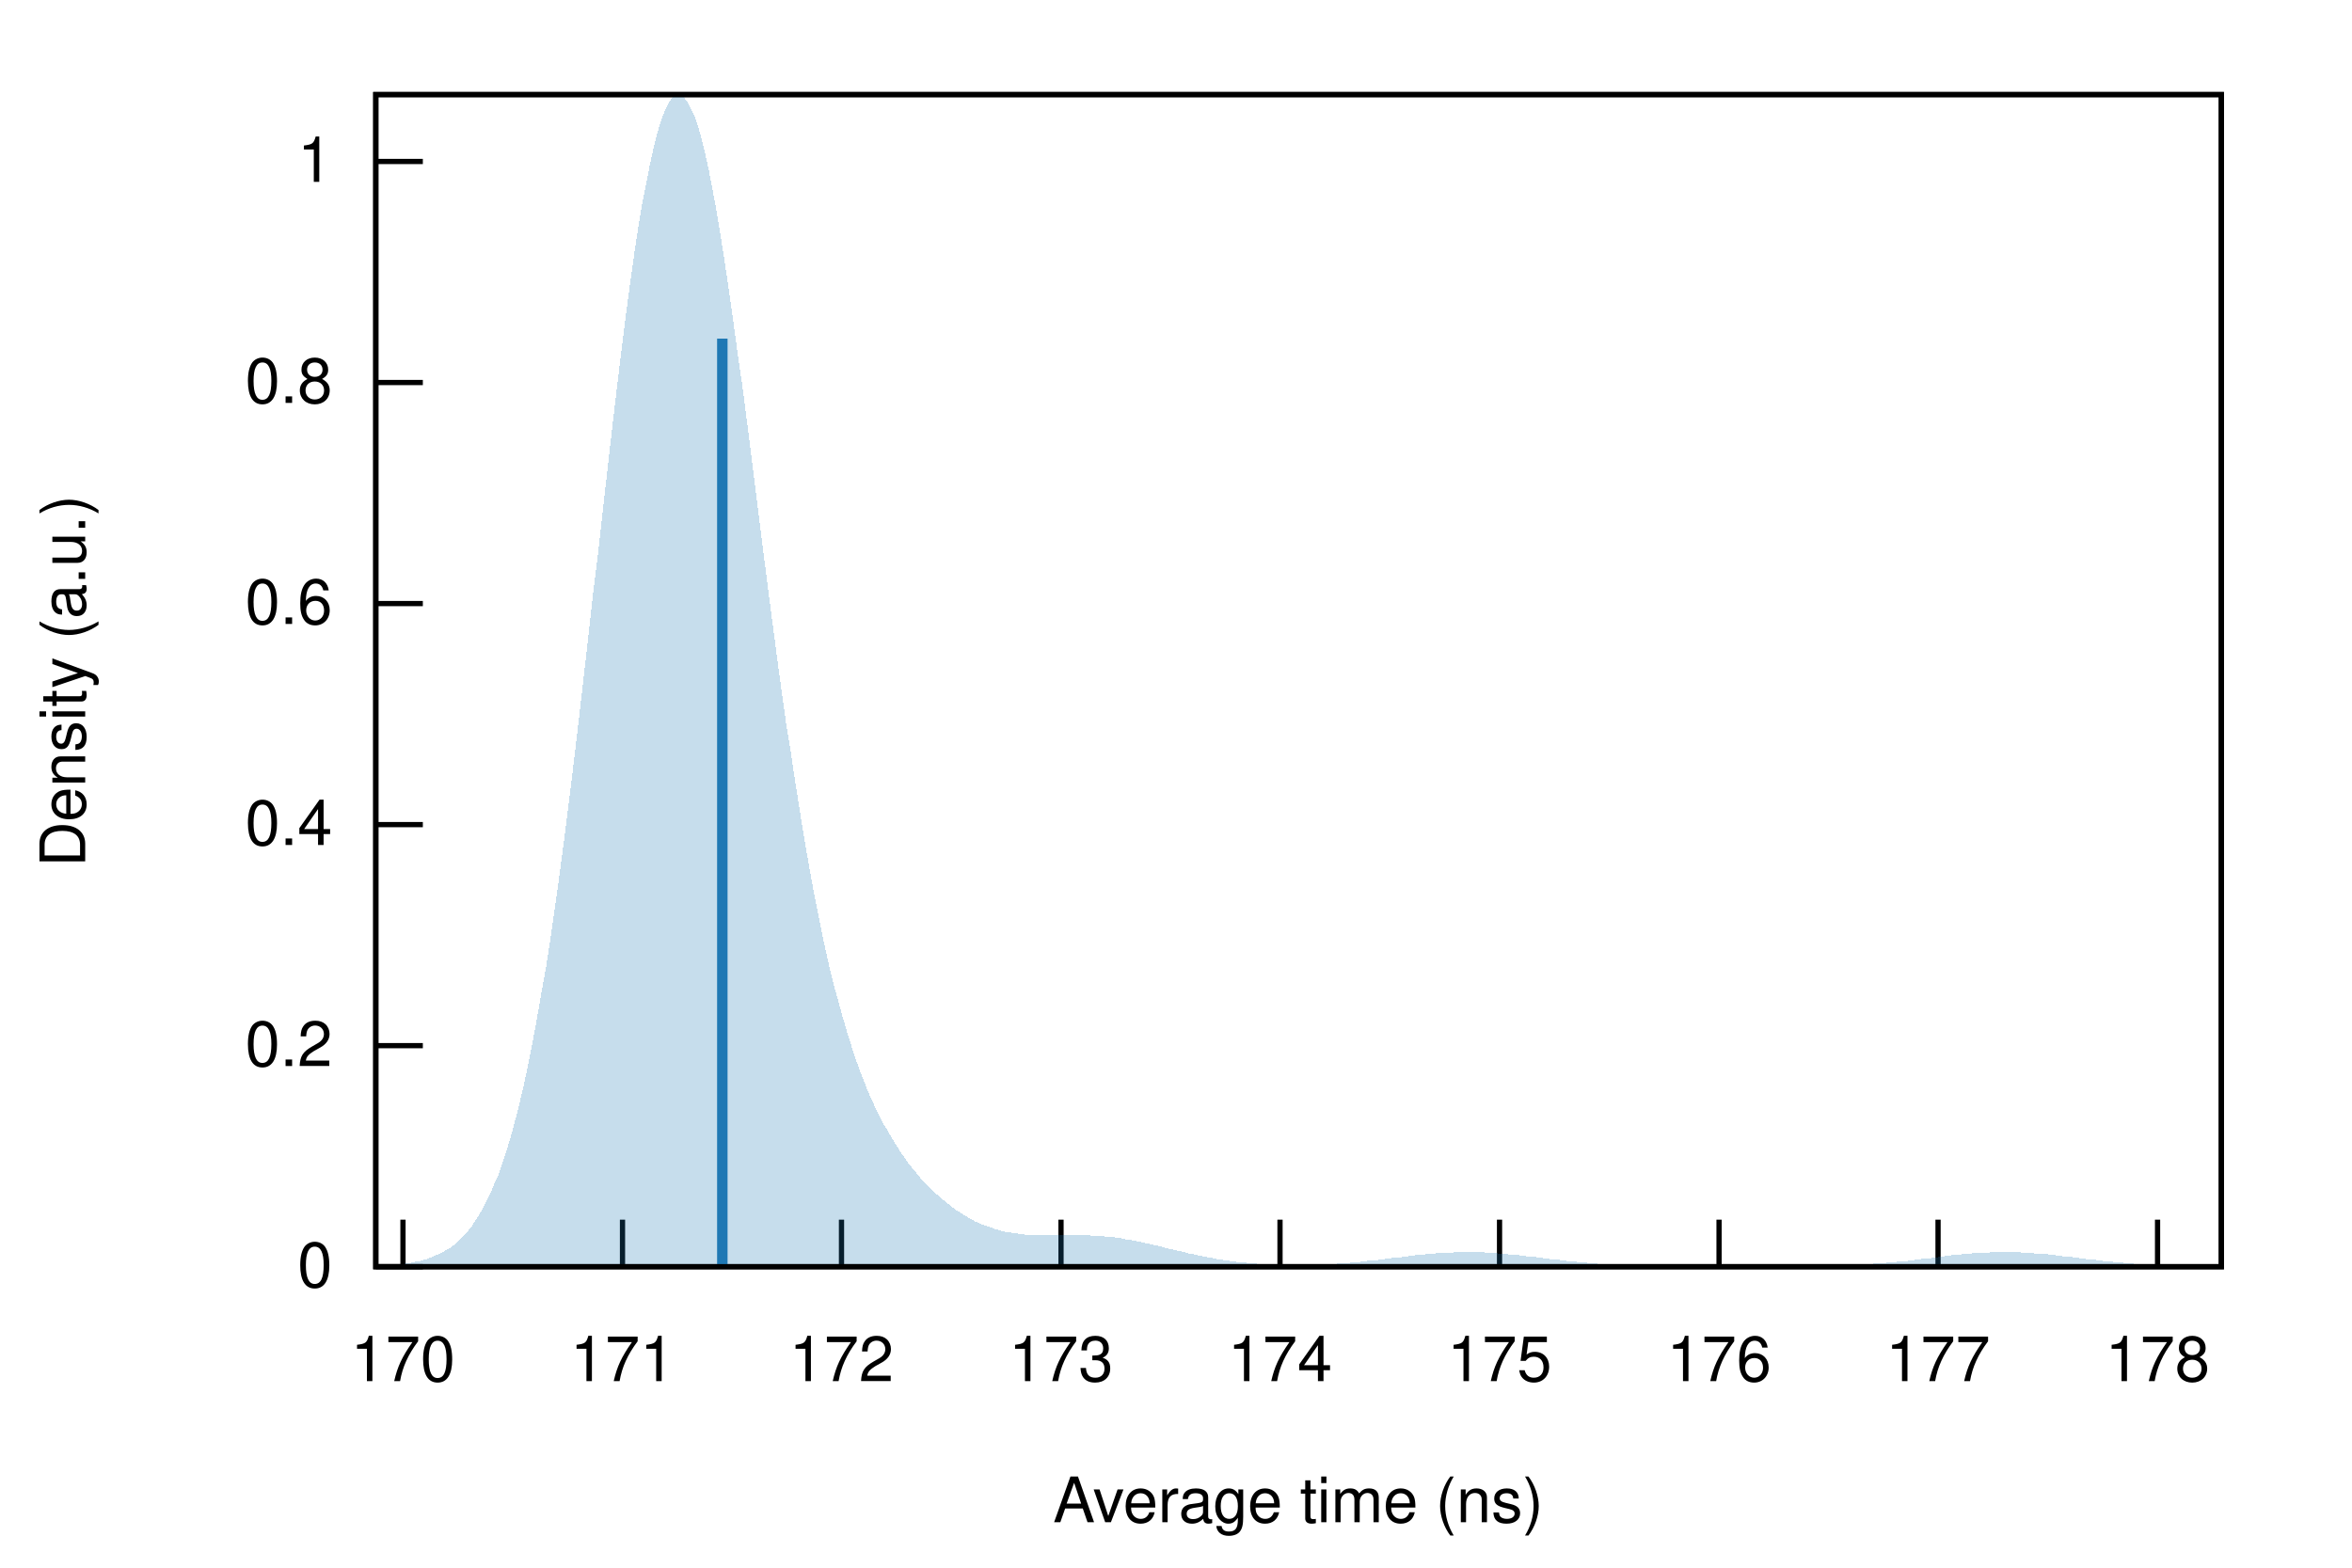
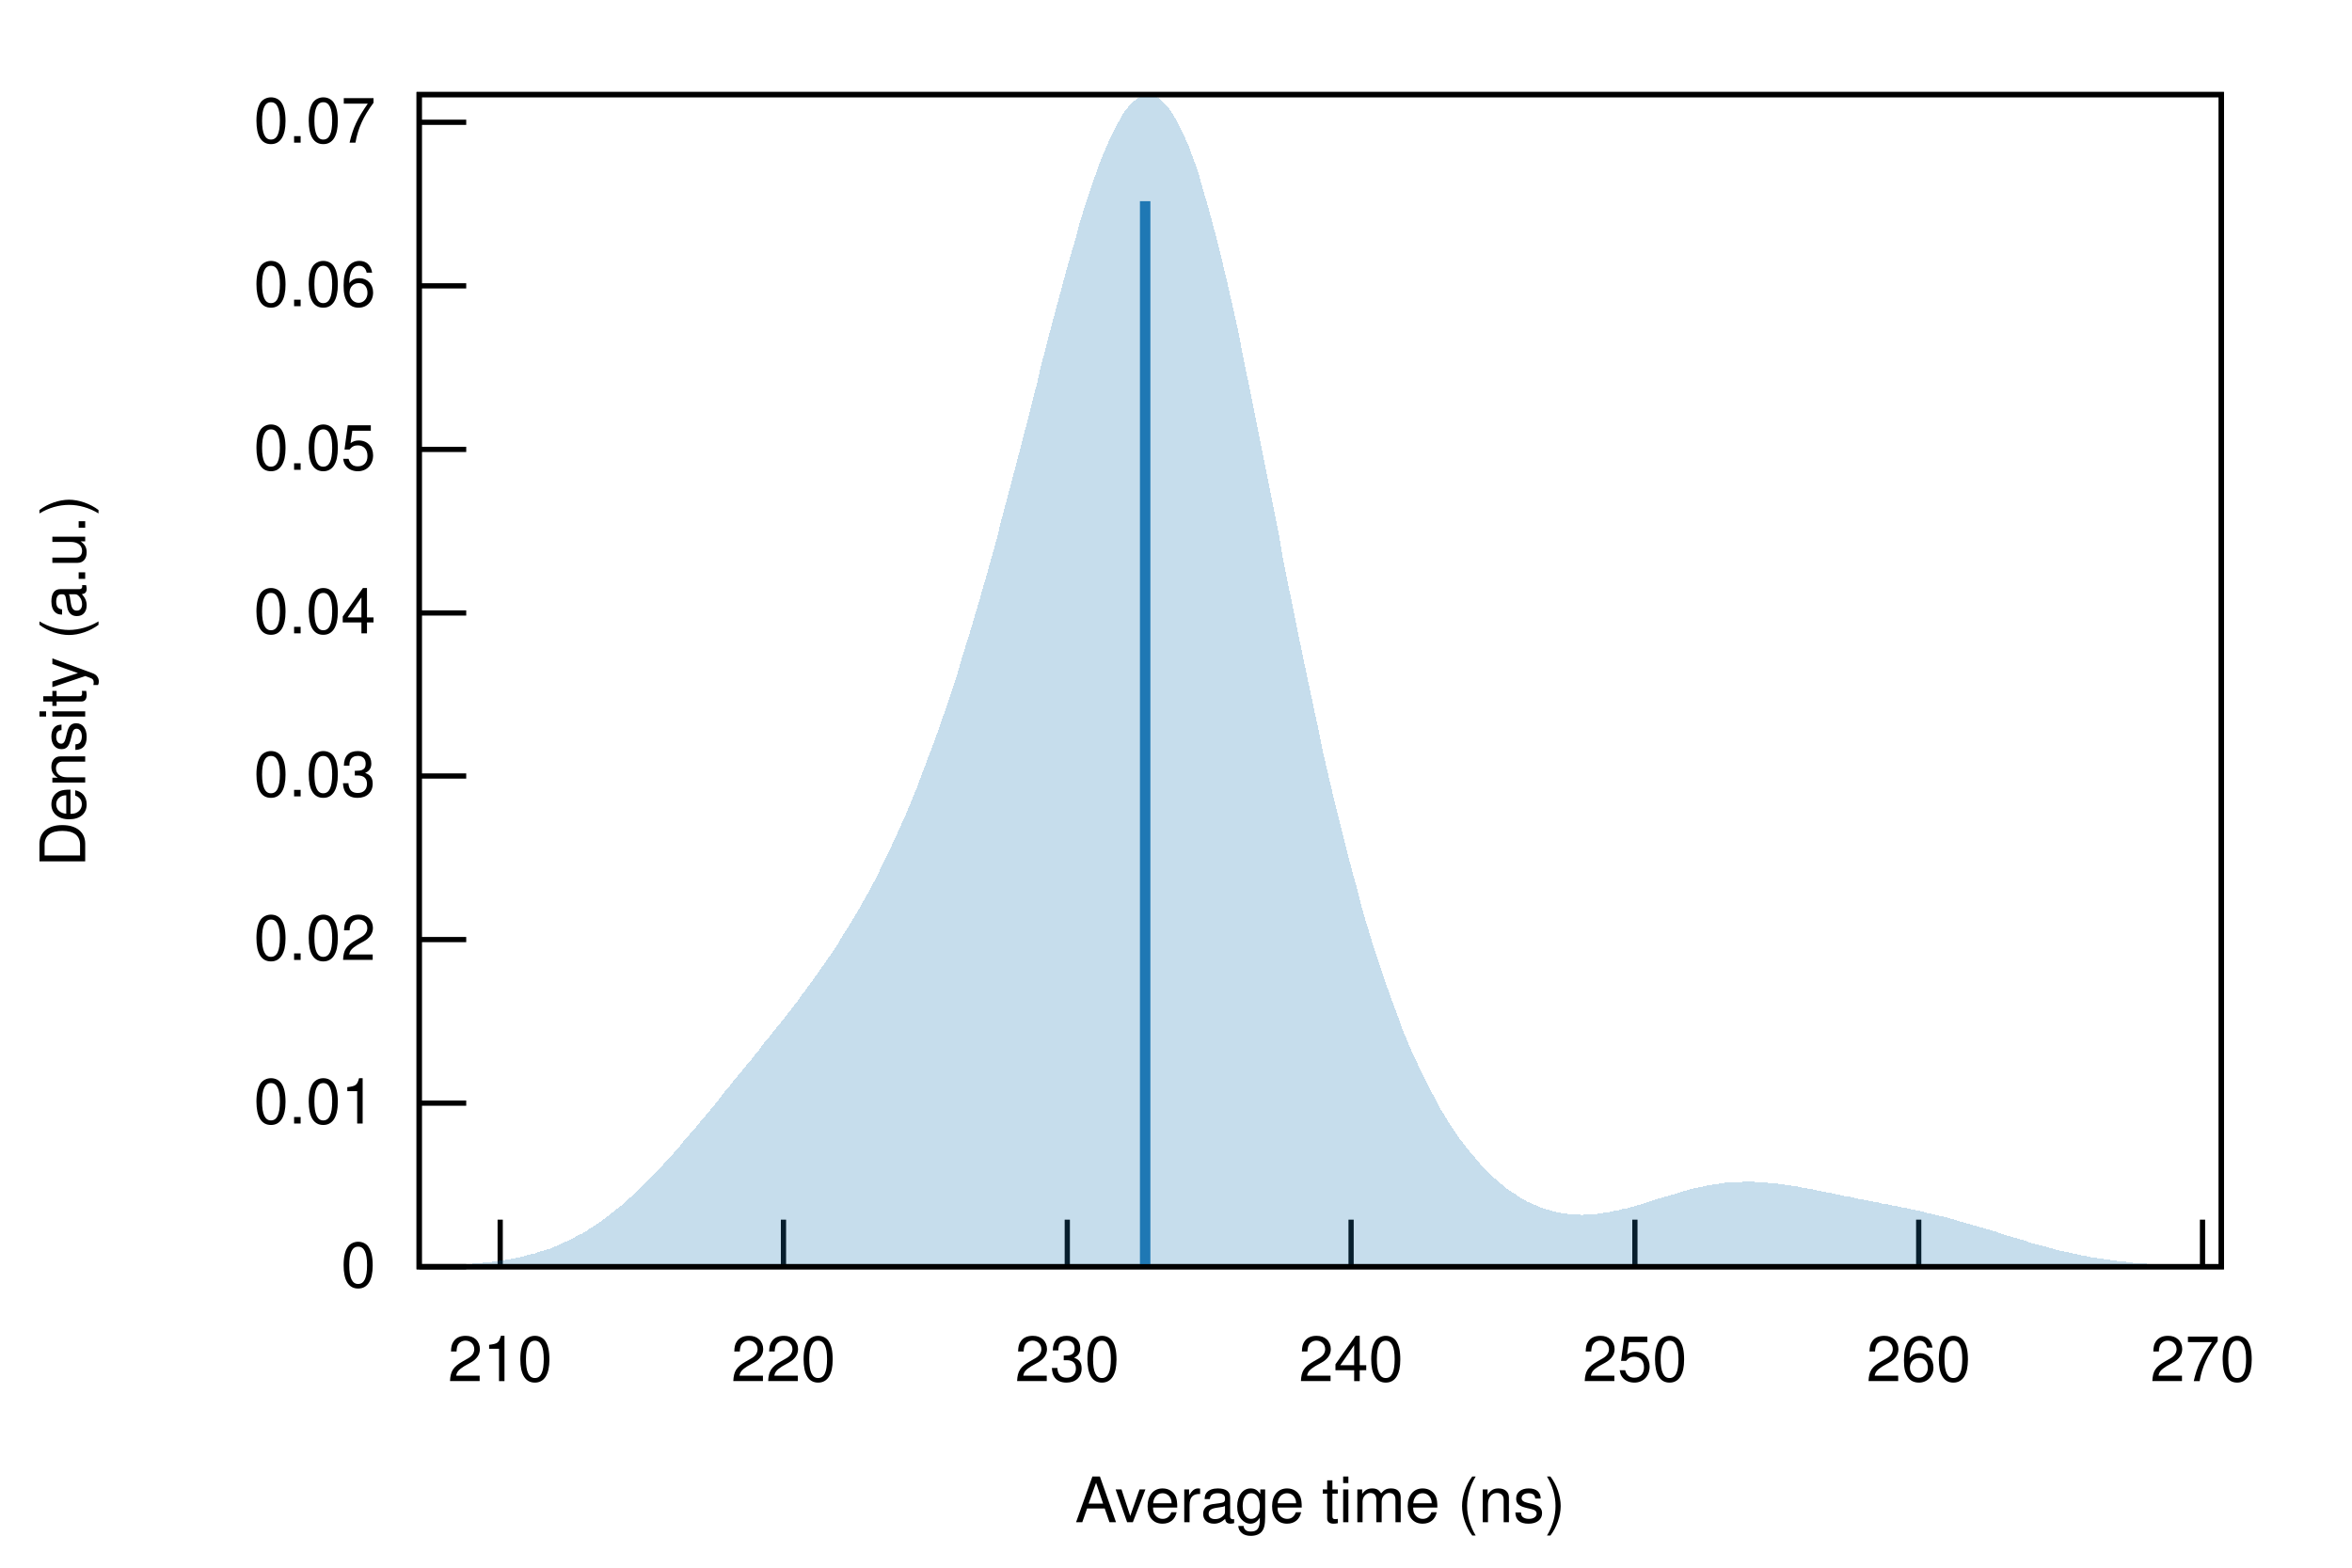
<svg xmlns="http://www.w3.org/2000/svg" xmlns:xlink="http://www.w3.org/1999/xlink" viewBox="0 0 450 300">
  <g id="gnuplot_canvas">
    <rect x="0" y="0" width="450" height="300" fill="none" />
    <defs>
      <circle id="gpDot" r="0.5" stroke-width="0.5" />
      <path id="gpPt0" stroke-width="0.222" stroke="currentColor" d="M-1,0 h2 M0,-1 v2" />
      <path id="gpPt1" stroke-width="0.222" stroke="currentColor" d="M-1,-1 L1,1 M1,-1 L-1,1" />
      <path id="gpPt2" stroke-width="0.222" stroke="currentColor" d="M-1,0 L1,0 M0,-1 L0,1 M-1,-1 L1,1 M-1,1 L1,-1" />
      <rect id="gpPt3" stroke-width="0.222" stroke="currentColor" x="-1" y="-1" width="2" height="2" />
      <rect id="gpPt4" stroke-width="0.222" stroke="currentColor" fill="currentColor" x="-1" y="-1" width="2" height="2" />
      <circle id="gpPt5" stroke-width="0.222" stroke="currentColor" cx="0" cy="0" r="1" />
      <use xlink:href="#gpPt5" id="gpPt6" fill="currentColor" stroke="none" />
      <path id="gpPt7" stroke-width="0.222" stroke="currentColor" d="M0,-1.33 L-1.33,0.67 L1.33,0.67 z" />
      <use xlink:href="#gpPt7" id="gpPt8" fill="currentColor" stroke="none" />
      <use xlink:href="#gpPt7" id="gpPt9" stroke="currentColor" transform="rotate(180)" />
      <use xlink:href="#gpPt9" id="gpPt10" fill="currentColor" stroke="none" />
      <use xlink:href="#gpPt3" id="gpPt11" stroke="currentColor" transform="rotate(45)" />
      <use xlink:href="#gpPt11" id="gpPt12" fill="currentColor" stroke="none" />
      <path id="gpPt13" stroke-width="0.222" stroke="currentColor" d="M0,1.330 L1.265,0.411 L0.782,-1.067 L-0.782,-1.076 L-1.265,0.411 z" />
      <use xlink:href="#gpPt13" id="gpPt14" fill="currentColor" stroke="none" />
      <filter id="textbox" filterUnits="objectBoundingBox" x="0" y="0" height="1" width="1">
        <feFlood flood-color="white" flood-opacity="1" result="bgnd" />
        <feComposite in="SourceGraphic" in2="bgnd" operator="atop" />
      </filter>
      <filter id="greybox" filterUnits="objectBoundingBox" x="0" y="0" height="1" width="1">
        <feFlood flood-color="lightgrey" flood-opacity="1" result="grey" />
        <feComposite in="SourceGraphic" in2="grey" operator="atop" />
      </filter>
    </defs>
    <g fill="none" color="white" stroke="currentColor" stroke-width="1.00" stroke-linecap="butt" stroke-linejoin="miter">
</g>
    <g fill="none" color="black" stroke="currentColor" stroke-width="1.00" stroke-linecap="butt" stroke-linejoin="miter">
-       <path stroke="black" d="M71.9,242.4 L80.9,242.4  " />
-       <g transform="translate(63.6,246.3)" stroke="none" fill="black" font-family="Helvetica" font-size="12.00" text-anchor="end">
+       <path stroke="black" d="M80.2,242.4 L89.2,242.4  " />
+       <g transform="translate(71.9,246.3)" stroke="none" fill="black" font-family="Helvetica" font-size="12.00" text-anchor="end">
        <text>
          <tspan font-family="Helvetica"> 0</tspan>
        </text>
      </g>
    </g>
    <g fill="none" color="black" stroke="currentColor" stroke-width="1.00" stroke-linecap="butt" stroke-linejoin="miter">
-       <path stroke="black" d="M71.9,200.1 L80.9,200.1  " />
-       <g transform="translate(63.6,204.0)" stroke="none" fill="black" font-family="Helvetica" font-size="12.00" text-anchor="end">
+       <path stroke="black" d="M80.2,211.1 L89.2,211.1  " />
+       <g transform="translate(71.9,215.0)" stroke="none" fill="black" font-family="Helvetica" font-size="12.00" text-anchor="end">
        <text>
-           <tspan font-family="Helvetica"> 0.2</tspan>
+           <tspan font-family="Helvetica"> 0.01</tspan>
        </text>
      </g>
    </g>
    <g fill="none" color="black" stroke="currentColor" stroke-width="1.00" stroke-linecap="butt" stroke-linejoin="miter">
-       <path stroke="black" d="M71.9,157.8 L80.9,157.8  " />
-       <g transform="translate(63.6,161.7)" stroke="none" fill="black" font-family="Helvetica" font-size="12.00" text-anchor="end">
+       <path stroke="black" d="M80.2,179.8 L89.2,179.8  " />
+       <g transform="translate(71.9,183.7)" stroke="none" fill="black" font-family="Helvetica" font-size="12.00" text-anchor="end">
        <text>
-           <tspan font-family="Helvetica"> 0.4</tspan>
+           <tspan font-family="Helvetica"> 0.02</tspan>
        </text>
      </g>
    </g>
    <g fill="none" color="black" stroke="currentColor" stroke-width="1.00" stroke-linecap="butt" stroke-linejoin="miter">
-       <path stroke="black" d="M71.9,115.5 L80.9,115.5  " />
-       <g transform="translate(63.6,119.4)" stroke="none" fill="black" font-family="Helvetica" font-size="12.00" text-anchor="end">
+       <path stroke="black" d="M80.2,148.5 L89.2,148.5  " />
+       <g transform="translate(71.9,152.4)" stroke="none" fill="black" font-family="Helvetica" font-size="12.00" text-anchor="end">
        <text>
-           <tspan font-family="Helvetica"> 0.6</tspan>
+           <tspan font-family="Helvetica"> 0.03</tspan>
        </text>
      </g>
    </g>
    <g fill="none" color="black" stroke="currentColor" stroke-width="1.00" stroke-linecap="butt" stroke-linejoin="miter">
-       <path stroke="black" d="M71.9,73.2 L80.9,73.2  " />
-       <g transform="translate(63.6,77.1)" stroke="none" fill="black" font-family="Helvetica" font-size="12.00" text-anchor="end">
+       <path stroke="black" d="M80.2,117.3 L89.2,117.3  " />
+       <g transform="translate(71.9,121.2)" stroke="none" fill="black" font-family="Helvetica" font-size="12.00" text-anchor="end">
        <text>
-           <tspan font-family="Helvetica"> 0.8</tspan>
+           <tspan font-family="Helvetica"> 0.04</tspan>
        </text>
      </g>
    </g>
    <g fill="none" color="black" stroke="currentColor" stroke-width="1.00" stroke-linecap="butt" stroke-linejoin="miter">
-       <path stroke="black" d="M71.9,30.9 L80.9,30.9  " />
-       <g transform="translate(63.6,34.8)" stroke="none" fill="black" font-family="Helvetica" font-size="12.00" text-anchor="end">
+       <path stroke="black" d="M80.2,86.0 L89.2,86.0  " />
+       <g transform="translate(71.9,89.9)" stroke="none" fill="black" font-family="Helvetica" font-size="12.00" text-anchor="end">
        <text>
-           <tspan font-family="Helvetica"> 1</tspan>
+           <tspan font-family="Helvetica"> 0.05</tspan>
        </text>
      </g>
    </g>
    <g fill="none" color="black" stroke="currentColor" stroke-width="1.00" stroke-linecap="butt" stroke-linejoin="miter">
-       <path stroke="black" d="M77.1,242.4 L77.1,233.4  " />
-       <g transform="translate(77.1,264.3)" stroke="none" fill="black" font-family="Helvetica" font-size="12.00" text-anchor="middle">
+       <path stroke="black" d="M80.2,54.7 L89.2,54.7  " />
+       <g transform="translate(71.9,58.6)" stroke="none" fill="black" font-family="Helvetica" font-size="12.00" text-anchor="end">
        <text>
-           <tspan font-family="Helvetica"> 170</tspan>
+           <tspan font-family="Helvetica"> 0.06</tspan>
        </text>
      </g>
    </g>
    <g fill="none" color="black" stroke="currentColor" stroke-width="1.00" stroke-linecap="butt" stroke-linejoin="miter">
-       <path stroke="black" d="M119.1,242.4 L119.1,233.4  " />
-       <g transform="translate(119.1,264.3)" stroke="none" fill="black" font-family="Helvetica" font-size="12.00" text-anchor="middle">
+       <path stroke="black" d="M80.2,23.4 L89.2,23.4  " />
+       <g transform="translate(71.9,27.3)" stroke="none" fill="black" font-family="Helvetica" font-size="12.00" text-anchor="end">
        <text>
-           <tspan font-family="Helvetica"> 171</tspan>
+           <tspan font-family="Helvetica"> 0.07</tspan>
        </text>
      </g>
    </g>
    <g fill="none" color="black" stroke="currentColor" stroke-width="1.00" stroke-linecap="butt" stroke-linejoin="miter">
-       <path stroke="black" d="M161.0,242.4 L161.0,233.4  " />
-       <g transform="translate(161.0,264.3)" stroke="none" fill="black" font-family="Helvetica" font-size="12.00" text-anchor="middle">
+       <path stroke="black" d="M95.7,242.4 L95.7,233.4  " />
+       <g transform="translate(95.7,264.3)" stroke="none" fill="black" font-family="Helvetica" font-size="12.00" text-anchor="middle">
        <text>
-           <tspan font-family="Helvetica"> 172</tspan>
+           <tspan font-family="Helvetica"> 210</tspan>
        </text>
      </g>
    </g>
    <g fill="none" color="black" stroke="currentColor" stroke-width="1.00" stroke-linecap="butt" stroke-linejoin="miter">
-       <path stroke="black" d="M203.0,242.4 L203.0,233.4  " />
-       <g transform="translate(203.0,264.3)" stroke="none" fill="black" font-family="Helvetica" font-size="12.00" text-anchor="middle">
+       <path stroke="black" d="M149.9,242.4 L149.9,233.4  " />
+       <g transform="translate(149.9,264.3)" stroke="none" fill="black" font-family="Helvetica" font-size="12.00" text-anchor="middle">
        <text>
-           <tspan font-family="Helvetica"> 173</tspan>
+           <tspan font-family="Helvetica"> 220</tspan>
        </text>
      </g>
    </g>
    <g fill="none" color="black" stroke="currentColor" stroke-width="1.00" stroke-linecap="butt" stroke-linejoin="miter">
-       <path stroke="black" d="M244.9,242.4 L244.9,233.4  " />
-       <g transform="translate(244.9,264.3)" stroke="none" fill="black" font-family="Helvetica" font-size="12.00" text-anchor="middle">
+       <path stroke="black" d="M204.2,242.4 L204.2,233.4  " />
+       <g transform="translate(204.2,264.3)" stroke="none" fill="black" font-family="Helvetica" font-size="12.00" text-anchor="middle">
        <text>
-           <tspan font-family="Helvetica"> 174</tspan>
+           <tspan font-family="Helvetica"> 230</tspan>
        </text>
      </g>
    </g>
    <g fill="none" color="black" stroke="currentColor" stroke-width="1.00" stroke-linecap="butt" stroke-linejoin="miter">
-       <path stroke="black" d="M286.9,242.4 L286.9,233.4  " />
-       <g transform="translate(286.9,264.3)" stroke="none" fill="black" font-family="Helvetica" font-size="12.00" text-anchor="middle">
+       <path stroke="black" d="M258.5,242.4 L258.5,233.4  " />
+       <g transform="translate(258.5,264.3)" stroke="none" fill="black" font-family="Helvetica" font-size="12.00" text-anchor="middle">
        <text>
-           <tspan font-family="Helvetica"> 175</tspan>
+           <tspan font-family="Helvetica"> 240</tspan>
        </text>
      </g>
    </g>
    <g fill="none" color="black" stroke="currentColor" stroke-width="1.00" stroke-linecap="butt" stroke-linejoin="miter">
-       <path stroke="black" d="M328.9,242.4 L328.9,233.4  " />
-       <g transform="translate(328.9,264.3)" stroke="none" fill="black" font-family="Helvetica" font-size="12.00" text-anchor="middle">
+       <path stroke="black" d="M312.8,242.4 L312.8,233.4  " />
+       <g transform="translate(312.8,264.3)" stroke="none" fill="black" font-family="Helvetica" font-size="12.00" text-anchor="middle">
        <text>
-           <tspan font-family="Helvetica"> 176</tspan>
+           <tspan font-family="Helvetica"> 250</tspan>
        </text>
      </g>
    </g>
    <g fill="none" color="black" stroke="currentColor" stroke-width="1.00" stroke-linecap="butt" stroke-linejoin="miter">
-       <path stroke="black" d="M370.8,242.4 L370.8,233.4  " />
-       <g transform="translate(370.8,264.3)" stroke="none" fill="black" font-family="Helvetica" font-size="12.00" text-anchor="middle">
+       <path stroke="black" d="M367.1,242.4 L367.1,233.4  " />
+       <g transform="translate(367.1,264.3)" stroke="none" fill="black" font-family="Helvetica" font-size="12.00" text-anchor="middle">
        <text>
-           <tspan font-family="Helvetica"> 177</tspan>
+           <tspan font-family="Helvetica"> 260</tspan>
        </text>
      </g>
    </g>
    <g fill="none" color="black" stroke="currentColor" stroke-width="1.00" stroke-linecap="butt" stroke-linejoin="miter">
-       <path stroke="black" d="M412.8,242.4 L412.8,233.4  " />
-       <g transform="translate(412.8,264.3)" stroke="none" fill="black" font-family="Helvetica" font-size="12.00" text-anchor="middle">
+       <path stroke="black" d="M421.4,242.4 L421.4,233.4  " />
+       <g transform="translate(421.4,264.3)" stroke="none" fill="black" font-family="Helvetica" font-size="12.00" text-anchor="middle">
        <text>
-           <tspan font-family="Helvetica"> 178</tspan>
+           <tspan font-family="Helvetica"> 270</tspan>
        </text>
      </g>
    </g>
    <g fill="none" color="black" stroke="currentColor" stroke-width="1.00" stroke-linecap="butt" stroke-linejoin="miter">
</g>
    <g fill="none" color="black" stroke="currentColor" stroke-width="1.00" stroke-linecap="butt" stroke-linejoin="miter">
-       <path stroke="black" d="M71.9,18.1 L71.9,242.4 L425.0,242.4 L425.0,18.1 L71.9,18.1 Z  " />
+       <path stroke="black" d="M80.2,18.1 L80.2,242.4 L425.0,242.4 L425.0,18.1 L80.2,18.1 Z  " />
    </g>
    <g fill="none" color="black" stroke="currentColor" stroke-width="1.00" stroke-linecap="butt" stroke-linejoin="miter">
      <g transform="translate(16.3,130.3) rotate(270)" stroke="none" fill="black" font-family="Helvetica" font-size="12.00" text-anchor="middle">
        <text>
          <tspan font-family="Helvetica">Density (a.u.)</tspan>
        </text>
      </g>
    </g>
    <g fill="none" color="black" stroke="currentColor" stroke-width="1.00" stroke-linecap="butt" stroke-linejoin="miter">
-       <g transform="translate(248.4,291.3)" stroke="none" fill="black" font-family="Helvetica" font-size="12.00" text-anchor="middle">
+       <g transform="translate(252.6,291.3)" stroke="none" fill="black" font-family="Helvetica" font-size="12.00" text-anchor="middle">
        <text>
          <tspan font-family="Helvetica">Average time (ns)</tspan>
        </text>
      </g>
    </g>
    <g fill="none" color="black" stroke="currentColor" stroke-width="1.00" stroke-linecap="butt" stroke-linejoin="miter">
</g>
    <g id="gnuplot_plot_1">
      <g fill="none" color="black" stroke="currentColor" stroke-width="1.00" stroke-linecap="butt" stroke-linejoin="miter">
        <g stroke="none" shape-rendering="crispEdges">
-           <polygon fill="rgb( 31, 120, 180)" fill-opacity="0.25" points="71.9,242.2 72.6,242.2 73.3,242.2 74.0,242.1 74.7,242.1 75.4,242.0 76.1,242.0 76.9,241.9 77.6,241.8 78.3,241.7 79.0,241.6 79.7,241.4 80.4,241.3 81.1,241.1 81.8,240.9 82.5,240.6 83.2,240.3 83.9,240.0 84.6,239.7 85.3,239.2 86.1,238.8 86.8,238.3 87.5,237.7 88.2,237.0 88.9,236.3 89.6,235.5 90.3,234.6 91.0,233.5 91.7,232.4 92.4,231.2 93.1,229.8 93.8,228.4 94.5,226.7 95.3,225.0 96.0,223.0 96.7,220.9 97.4,218.6 98.1,216.2 98.8,213.5 99.5,210.7 100.2,207.7 100.9,204.4 101.6,200.9 102.3,197.3 103.0,193.4 103.7,189.3 104.5,184.9 105.2,180.4 105.9,175.6 106.6,170.7 107.3,165.5 108.0,160.2 108.7,154.7 109.4,149.0 110.1,143.2 110.8,137.2 111.5,131.1 112.2,125.0 112.9,118.7 113.6,112.5 114.4,106.1 115.1,99.9 115.8,93.6 116.5,87.4 117.2,81.3 117.9,75.3 118.6,69.5 119.3,63.8 120.0,58.4 120.7,53.2 121.4,48.2 122.1,43.6 122.8,39.3 123.6,35.3 124.3,31.7 125.0,28.5 125.7,25.7 126.4,23.3 127.1,21.4 127.8,19.9 128.5,18.8 129.2,18.2 129.9,18.1 130.6,18.4 131.3,19.2 132.0,20.4 132.8,22.0 133.5,24.0 134.2,26.5 134.9,29.3 135.6,32.5 136.3,36.1 137.0,39.9 137.7,44.1 138.4,48.5 139.1,53.1 139.8,58.0 140.5,63.0 141.2,68.2 142.0,73.6 142.7,79.0 143.4,84.5 144.1,90.1 144.8,95.6 145.5,101.2 146.2,106.8 146.9,112.3 147.6,117.7 148.3,123.0 149.0,128.3 149.7,133.4 150.4,138.4 151.2,143.3 151.9,148.0 152.6,152.5 153.3,156.9 154.0,161.2 154.7,165.2 155.4,169.1 156.1,172.8 156.8,176.3 157.5,179.7 158.2,182.9 158.9,186.0 159.6,188.8 160.4,191.6 161.1,194.2 161.8,196.6 162.5,198.9 163.2,201.1 163.9,203.2 164.6,205.1 165.3,206.9 166.0,208.7 166.7,210.3 167.4,211.8 168.1,213.3 168.8,214.7 169.6,216.0 170.3,217.2 171.0,218.4 171.7,219.5 172.4,220.6 173.1,221.6 173.8,222.6 174.5,223.5 175.2,224.3 175.9,225.2 176.6,226.0 177.3,226.7 178.0,227.4 178.7,228.1 179.5,228.8 180.2,229.4 180.9,230.0 181.6,230.5 182.3,231.1 183.0,231.6 183.7,232.0 184.4,232.5 185.1,232.9 185.8,233.3 186.5,233.7 187.2,234.0 187.9,234.3 188.7,234.6 189.4,234.8 190.1,235.1 190.8,235.3 191.5,235.5 192.2,235.7 192.9,235.8 193.6,235.9 194.3,236.0 195.0,236.1 195.7,236.2 196.4,236.3 197.1,236.3 197.9,236.4 198.6,236.4 199.3,236.4 200.0,236.4 200.7,236.4 201.4,236.4 202.1,236.4 202.8,236.4 203.5,236.4 204.2,236.4 204.9,236.4 205.6,236.4 206.3,236.4 207.1,236.4 207.8,236.4 208.5,236.4 209.2,236.5 209.9,236.5 210.6,236.5 211.3,236.6 212.0,236.7 212.7,236.7 213.4,236.8 214.1,236.9 214.8,237.0 215.5,237.2 216.3,237.3 217.0,237.4 217.7,237.6 218.4,237.7 219.1,237.9 219.8,238.0 220.5,238.2 221.2,238.3 221.9,238.5 222.6,238.7 223.3,238.9 224.0,239.0 224.7,239.2 225.5,239.4 226.2,239.5 226.9,239.7 227.6,239.9 228.3,240.0 229.0,240.2 229.7,240.3 230.4,240.5 231.1,240.6 231.8,240.7 232.5,240.9 233.2,241.0 233.9,241.1 234.7,241.2 235.4,241.3 236.1,241.4 236.8,241.5 237.5,241.6 238.2,241.6 238.9,241.7 239.6,241.8 240.3,241.8 241.0,241.9 241.7,241.9 242.4,242.0 243.1,242.0 243.9,242.0 244.6,242.0 245.3,242.1 246.0,242.1 246.7,242.1 247.4,242.1 248.1,242.1 248.8,242.1 249.5,242.1 250.2,242.1 250.9,242.0 251.6,242.0 252.3,242.0 253.0,242.0 253.8,241.9 254.5,241.9 255.2,241.9 255.9,241.8 256.6,241.8 257.3,241.7 258.0,241.7 258.7,241.6 259.4,241.5 260.1,241.5 260.8,241.4 261.5,241.3 262.2,241.2 263.0,241.2 263.7,241.1 264.4,241.0 265.1,240.9 265.8,240.8 266.5,240.7 267.2,240.7 267.9,240.6 268.6,240.5 269.3,240.4 270.0,240.3 270.7,240.2 271.4,240.2 272.2,240.1 272.9,240.0 273.6,239.9 274.3,239.9 275.0,239.8 275.7,239.8 276.4,239.7 277.1,239.7 277.8,239.7 278.5,239.6 279.2,239.6 279.9,239.6 280.6,239.6 281.4,239.6 282.1,239.6 282.8,239.6 283.5,239.6 284.2,239.7 284.9,239.7 285.6,239.8 286.3,239.8 287.0,239.9 287.7,239.9 288.4,240.0 289.1,240.1 289.8,240.1 290.6,240.2 291.3,240.3 292.0,240.4 292.7,240.5 293.4,240.5 294.1,240.6 294.8,240.7 295.5,240.8 296.2,240.9 296.9,241.0 297.6,241.1 298.3,241.1 299.0,241.2 299.8,241.3 300.5,241.4 301.2,241.4 301.9,241.5 302.6,241.6 303.3,241.6 304.0,241.7 304.7,241.8 305.4,241.8 306.1,241.9 306.8,241.9 307.5,242.0 308.2,242.0 309.0,242.0 309.7,242.1 310.4,242.1 311.1,242.1 311.8,242.2 312.5,242.2 313.2,242.2 313.9,242.2 314.6,242.3 315.3,242.3 316.0,242.3 316.7,242.3 317.4,242.3 318.2,242.3 318.9,242.3 319.6,242.3 320.3,242.4 321.0,242.4 321.7,242.4 322.4,242.4 323.1,242.4 323.8,242.4 324.5,242.4 325.2,242.4 325.9,242.4 326.6,242.4 327.3,242.4 328.1,242.4 328.8,242.4 329.5,242.4 330.2,242.4 330.9,242.4 331.6,242.4 332.3,242.4 333.0,242.4 333.7,242.4 334.4,242.4 335.1,242.4 335.8,242.4 336.5,242.4 337.3,242.4 338.0,242.4 338.7,242.4 339.4,242.4 340.1,242.4 340.8,242.4 341.5,242.4 342.2,242.4 342.9,242.4 343.6,242.4 344.3,242.3 345.0,242.3 345.7,242.3 346.5,242.3 347.2,242.3 347.9,242.3 348.6,242.3 349.3,242.3 350.0,242.2 350.7,242.2 351.4,242.2 352.1,242.2 352.8,242.2 353.5,242.1 354.2,242.1 354.9,242.1 355.7,242.0 356.4,242.0 357.1,241.9 357.8,241.9 358.5,241.8 359.2,241.8 359.9,241.7 360.6,241.7 361.3,241.6 362.0,241.6 362.7,241.5 363.4,241.4 364.1,241.3 364.9,241.3 365.6,241.2 366.3,241.1 367.0,241.0 367.7,240.9 368.4,240.8 369.1,240.8 369.8,240.7 370.5,240.6 371.2,240.5 371.9,240.4 372.6,240.3 373.3,240.2 374.1,240.2 374.8,240.1 375.5,240.0 376.2,240.0 376.9,239.9 377.6,239.8 378.3,239.8 379.0,239.7 379.7,239.7 380.4,239.7 381.1,239.6 381.8,239.6 382.5,239.6 383.3,239.6 384.0,239.6 384.7,239.6 385.4,239.6 386.1,239.6 386.8,239.7 387.5,239.7 388.2,239.7 388.9,239.8 389.6,239.9 390.3,239.9 391.0,240.0 391.7,240.0 392.4,240.1 393.2,240.2 393.9,240.3 394.6,240.4 395.3,240.4 396.0,240.5 396.7,240.6 397.4,240.7 398.1,240.8 398.8,240.9 399.5,241.0 400.2,241.1 400.9,241.1 401.6,241.2 402.4,241.3 403.1,241.4 403.8,241.4 404.5,241.5 405.2,241.6 405.9,241.6 406.6,241.7 407.3,241.8 408.0,241.8 408.7,241.9 409.4,241.9 410.1,242.0 410.8,242.0 411.6,242.0 412.3,242.1 413.0,242.1 413.7,242.1 414.4,242.2 415.1,242.2 415.8,242.2 416.5,242.2 417.2,242.3 417.9,242.3 418.6,242.3 419.3,242.3 420.0,242.3 420.8,242.3 421.5,242.3 422.2,242.3 422.9,242.4 423.6,242.4 424.3,242.4 425.0,242.4 425.0,242.4 424.3,242.4 423.6,242.4 422.9,242.4 422.2,242.4 421.5,242.4 420.8,242.4 420.0,242.4 419.3,242.4 418.6,242.4 417.9,242.4 417.2,242.4 416.5,242.4 415.8,242.4 415.1,242.4 414.4,242.4 413.7,242.4 413.0,242.4 412.3,242.4 411.6,242.4 410.8,242.4 410.1,242.4 409.4,242.4 408.7,242.4 408.0,242.4 407.3,242.4 406.6,242.4 405.9,242.4 405.2,242.4 404.5,242.4 403.8,242.4 403.1,242.4 402.4,242.4 401.6,242.4 400.9,242.4 400.2,242.4 399.5,242.4 398.8,242.4 398.1,242.4 397.4,242.4 396.7,242.4 396.0,242.4 395.3,242.4 394.6,242.4 393.9,242.4 393.2,242.4 392.4,242.4 391.7,242.4 391.0,242.4 390.3,242.4 389.6,242.4 388.9,242.4 388.2,242.4 387.5,242.4 386.8,242.4 386.1,242.4 385.4,242.4 384.7,242.4 384.0,242.4 383.3,242.4 382.5,242.4 381.8,242.4 381.1,242.4 380.4,242.4 379.7,242.4 379.0,242.4 378.3,242.4 377.6,242.4 376.9,242.4 376.2,242.4 375.5,242.4 374.8,242.4 374.1,242.4 373.3,242.4 372.6,242.4 371.9,242.4 371.2,242.4 370.5,242.4 369.8,242.4 369.1,242.4 368.4,242.4 367.7,242.4 367.0,242.4 366.3,242.4 365.6,242.4 364.9,242.4 364.1,242.4 363.4,242.4 362.7,242.4 362.0,242.4 361.3,242.4 360.6,242.4 359.9,242.4 359.2,242.4 358.5,242.4 357.8,242.4 357.1,242.4 356.4,242.4 355.7,242.4 354.9,242.4 354.2,242.4 353.5,242.4 352.8,242.4 352.1,242.4 351.4,242.4 350.7,242.4 350.0,242.4 349.3,242.4 348.6,242.4 347.9,242.4 347.2,242.4 346.5,242.4 345.7,242.4 345.0,242.4 344.3,242.4 343.6,242.4 342.9,242.4 342.2,242.4 341.5,242.4 340.8,242.4 340.1,242.4 339.4,242.4 338.7,242.4 338.0,242.4 337.3,242.4 336.5,242.4 335.8,242.4 335.1,242.4 334.4,242.4 333.7,242.4 333.0,242.4 332.3,242.4 331.6,242.4 330.9,242.4 330.2,242.4 329.5,242.4 328.8,242.4 328.1,242.4 327.3,242.4 326.6,242.4 325.9,242.4 325.2,242.4 324.5,242.4 323.8,242.4 323.1,242.4 322.4,242.4 321.7,242.4 321.0,242.4 320.3,242.4 319.6,242.4 318.9,242.4 318.2,242.4 317.4,242.4 316.7,242.4 316.0,242.4 315.3,242.4 314.6,242.4 313.9,242.4 313.2,242.4 312.5,242.4 311.8,242.4 311.1,242.4 310.4,242.4 309.7,242.4 309.0,242.4 308.2,242.4 307.5,242.4 306.8,242.4 306.1,242.4 305.4,242.4 304.7,242.4 304.0,242.4 303.3,242.4 302.6,242.4 301.9,242.4 301.2,242.4 300.5,242.4 299.8,242.4 299.0,242.4 298.3,242.4 297.6,242.4 296.9,242.4 296.2,242.4 295.5,242.4 294.8,242.4 294.1,242.4 293.4,242.4 292.7,242.4 292.0,242.4 291.3,242.4 290.6,242.4 289.8,242.4 289.1,242.4 288.4,242.4 287.7,242.4 287.0,242.4 286.3,242.4 285.6,242.4 284.9,242.4 284.2,242.4 283.5,242.4 282.8,242.4 282.1,242.4 281.4,242.4 280.6,242.4 279.9,242.4 279.2,242.4 278.5,242.4 277.8,242.4 277.1,242.4 276.4,242.4 275.7,242.4 275.0,242.4 274.3,242.4 273.6,242.4 272.9,242.4 272.2,242.4 271.4,242.4 270.7,242.4 270.0,242.4 269.3,242.4 268.6,242.4 267.9,242.4 267.2,242.4 266.5,242.4 265.8,242.4 265.1,242.4 264.4,242.4 263.7,242.4 263.0,242.4 262.2,242.4 261.5,242.4 260.8,242.4 260.1,242.4 259.4,242.4 258.7,242.4 258.0,242.4 257.3,242.4 256.6,242.4 255.9,242.4 255.2,242.4 254.5,242.4 253.8,242.4 253.0,242.4 252.3,242.4 251.6,242.4 250.9,242.4 250.2,242.4 249.5,242.4 248.8,242.4 248.1,242.4 247.4,242.4 246.7,242.4 246.0,242.4 245.3,242.4 244.6,242.4 243.9,242.4 243.1,242.4 242.4,242.4 241.7,242.4 241.0,242.4 240.3,242.4 239.6,242.4 238.9,242.4 238.2,242.4 237.5,242.4 236.8,242.4 236.1,242.4 235.4,242.4 234.7,242.4 233.9,242.4 233.2,242.4 232.5,242.4 231.8,242.4 231.1,242.4 230.4,242.4 229.7,242.4 229.0,242.4 228.3,242.4 227.6,242.4 226.9,242.4 226.2,242.4 225.5,242.4 224.7,242.4 224.0,242.4 223.3,242.4 222.6,242.4 221.9,242.4 221.2,242.4 220.5,242.4 219.8,242.4 219.1,242.4 218.4,242.4 217.7,242.4 217.0,242.4 216.3,242.4 215.5,242.4 214.8,242.4 214.1,242.4 213.4,242.4 212.7,242.4 212.0,242.4 211.3,242.4 210.6,242.4 209.9,242.4 209.2,242.4 208.5,242.4 207.8,242.4 207.1,242.4 206.3,242.4 205.6,242.4 204.9,242.4 204.2,242.4 203.5,242.4 202.8,242.4 202.1,242.4 201.4,242.4 200.7,242.4 200.0,242.4 199.3,242.4 198.6,242.4 197.9,242.4 197.1,242.4 196.4,242.4 195.7,242.4 195.0,242.4 194.3,242.4 193.6,242.4 192.9,242.4 192.2,242.4 191.5,242.4 190.8,242.4 190.1,242.4 189.4,242.4 188.7,242.4 187.9,242.4 187.2,242.4 186.5,242.4 185.8,242.4 185.1,242.4 184.4,242.4 183.7,242.4 183.0,242.4 182.3,242.4 181.6,242.4 180.9,242.4 180.2,242.4 179.5,242.4 178.7,242.4 178.0,242.4 177.3,242.4 176.6,242.4 175.9,242.4 175.2,242.4 174.5,242.4 173.8,242.4 173.1,242.4 172.4,242.4 171.7,242.4 171.0,242.4 170.3,242.4 169.6,242.4 168.8,242.4 168.1,242.4 167.4,242.4 166.7,242.4 166.0,242.4 165.3,242.4 164.6,242.4 163.9,242.4 163.2,242.4 162.5,242.4 161.8,242.4 161.1,242.4 160.4,242.4 159.6,242.4 158.9,242.4 158.2,242.4 157.5,242.4 156.8,242.4 156.1,242.4 155.4,242.4 154.7,242.4 154.0,242.4 153.3,242.4 152.6,242.4 151.9,242.4 151.2,242.4 150.4,242.4 149.7,242.4 149.0,242.4 148.3,242.4 147.6,242.4 146.9,242.4 146.2,242.4 145.5,242.4 144.8,242.4 144.1,242.4 143.4,242.4 142.7,242.4 142.0,242.4 141.2,242.4 140.5,242.4 139.8,242.4 139.1,242.4 138.4,242.4 137.7,242.4 137.0,242.4 136.3,242.4 135.6,242.4 134.9,242.4 134.2,242.4 133.5,242.4 132.8,242.4 132.0,242.4 131.3,242.4 130.6,242.4 129.9,242.4 129.2,242.4 128.5,242.4 127.8,242.4 127.1,242.4 126.4,242.4 125.7,242.4 125.0,242.4 124.3,242.4 123.6,242.4 122.8,242.4 122.1,242.4 121.4,242.4 120.7,242.4 120.0,242.4 119.3,242.4 118.6,242.4 117.9,242.4 117.2,242.4 116.5,242.4 115.8,242.4 115.1,242.4 114.4,242.4 113.6,242.4 112.9,242.4 112.2,242.4 111.5,242.4 110.8,242.4 110.1,242.4 109.4,242.4 108.7,242.4 108.0,242.4 107.3,242.4 106.6,242.4 105.9,242.4 105.2,242.4 104.5,242.4 103.7,242.4 103.0,242.4 102.3,242.4 101.6,242.4 100.9,242.4 100.2,242.4 99.5,242.4 98.8,242.4 98.1,242.4 97.4,242.4 96.7,242.4 96.0,242.4 95.3,242.4 94.5,242.4 93.8,242.4 93.1,242.4 92.4,242.4 91.7,242.4 91.0,242.4 90.3,242.4 89.6,242.4 88.9,242.4 88.2,242.4 87.5,242.4 86.8,242.4 86.1,242.4 85.3,242.4 84.6,242.4 83.9,242.4 83.2,242.4 82.5,242.4 81.8,242.4 81.1,242.4 80.4,242.4 79.7,242.4 79.0,242.4 78.3,242.4 77.6,242.4 76.9,242.4 76.1,242.4 75.4,242.4 74.7,242.4 74.0,242.4 73.3,242.4 72.6,242.4 71.9,242.4 " />
+           <polygon fill="rgb( 31, 120, 180)" fill-opacity="0.25" points="80.2,242.3 80.9,242.3 81.6,242.3 82.3,242.2 83.0,242.2 83.7,242.2 84.3,242.2 85.0,242.2 85.7,242.1 86.4,242.1 87.1,242.1 87.8,242.0 88.5,242.0 89.2,241.9 89.9,241.9 90.6,241.8 91.3,241.8 91.9,241.7 92.6,241.6 93.3,241.6 94.0,241.5 94.7,241.4 95.4,241.3 96.1,241.2 96.8,241.1 97.5,241.0 98.2,240.8 98.9,240.7 99.5,240.6 100.2,240.4 100.9,240.2 101.6,240.0 102.3,239.9 103.0,239.6 103.7,239.4 104.4,239.2 105.1,239.0 105.8,238.7 106.5,238.4 107.1,238.1 107.8,237.8 108.5,237.5 109.2,237.2 109.9,236.8 110.6,236.4 111.3,236.1 112.0,235.7 112.7,235.2 113.4,234.8 114.1,234.3 114.7,233.9 115.4,233.4 116.1,232.9 116.8,232.3 117.5,231.8 118.2,231.2 118.9,230.7 119.6,230.1 120.3,229.4 121.0,228.8 121.7,228.2 122.3,227.5 123.0,226.8 123.7,226.2 124.4,225.5 125.1,224.7 125.8,224.0 126.5,223.3 127.2,222.5 127.9,221.8 128.6,221.0 129.3,220.2 130.0,219.4 130.6,218.6 131.3,217.8 132.0,217.0 132.7,216.2 133.4,215.4 134.1,214.5 134.8,213.7 135.5,212.9 136.2,212.0 136.9,211.2 137.6,210.3 138.2,209.5 138.9,208.6 139.6,207.8 140.3,206.9 141.0,206.1 141.7,205.2 142.4,204.4 143.1,203.5 143.8,202.7 144.5,201.8 145.2,201.0 145.8,200.1 146.5,199.2 147.2,198.4 147.9,197.5 148.6,196.6 149.3,195.8 150.0,194.9 150.7,194.0 151.4,193.1 152.1,192.2 152.8,191.3 153.4,190.4 154.1,189.5 154.8,188.5 155.5,187.6 156.2,186.6 156.9,185.6 157.6,184.6 158.3,183.6 159.0,182.6 159.7,181.6 160.4,180.5 161.0,179.4 161.7,178.3 162.4,177.2 163.1,176.0 163.8,174.9 164.5,173.7 165.2,172.4 165.9,171.2 166.6,169.9 167.3,168.6 168.0,167.3 168.6,165.9 169.3,164.5 170.0,163.1 170.7,161.6 171.4,160.1 172.1,158.5 172.8,157.0 173.5,155.4 174.2,153.7 174.9,152.0 175.6,150.3 176.2,148.6 176.9,146.8 177.6,144.9 178.3,143.1 179.0,141.2 179.7,139.2 180.4,137.2 181.1,135.2 181.8,133.1 182.5,131.0 183.2,128.9 183.8,126.7 184.5,124.4 185.2,122.2 185.9,119.9 186.6,117.5 187.3,115.2 188.0,112.7 188.7,110.3 189.4,107.8 190.1,105.3 190.8,102.8 191.4,100.2 192.1,97.6 192.8,95.0 193.5,92.3 194.2,89.7 194.9,87.0 195.6,84.3 196.3,81.6 197.0,78.9 197.7,76.1 198.4,73.4 199.0,70.7 199.7,68.0 200.4,65.3 201.1,62.6 201.8,60.0 202.5,57.4 203.2,54.8 203.9,52.2 204.6,49.7 205.3,47.3 206.0,44.9 206.6,42.5 207.3,40.3 208.0,38.1 208.7,36.0 209.4,34.0 210.1,32.0 210.8,30.2 211.5,28.5 212.2,26.9 212.9,25.4 213.6,24.1 214.3,22.8 214.9,21.7 215.6,20.8 216.3,19.9 217.0,19.3 217.7,18.8 218.4,18.4 219.1,18.2 219.8,18.1 220.5,18.2 221.2,18.5 221.9,18.9 222.5,19.5 223.2,20.2 223.9,21.1 224.6,22.2 225.3,23.4 226.0,24.8 226.7,26.3 227.4,27.9 228.1,29.8 228.8,31.7 229.5,33.8 230.1,36.1 230.8,38.4 231.5,40.9 232.2,43.5 232.9,46.2 233.6,49.0 234.3,51.9 235.0,54.9 235.7,58.0 236.4,61.1 237.1,64.3 237.7,67.6 238.4,71.0 239.1,74.4 239.8,77.8 240.5,81.3 241.2,84.8 241.9,88.3 242.6,91.8 243.3,95.3 244.0,98.9 244.7,102.4 245.3,106.0 246.0,109.5 246.7,113.0 247.4,116.4 248.1,119.9 248.8,123.3 249.5,126.7 250.2,130.0 250.9,133.3 251.6,136.6 252.3,139.8 252.9,142.9 253.6,146.0 254.3,149.0 255.0,152.0 255.7,154.9 256.4,157.7 257.1,160.5 257.8,163.3 258.5,165.9 259.2,168.5 259.9,171.0 260.5,173.5 261.2,175.9 261.9,178.2 262.6,180.5 263.3,182.7 264.0,184.8 264.7,186.9 265.4,188.9 266.1,190.9 266.8,192.8 267.5,194.6 268.1,196.4 268.8,198.1 269.5,199.8 270.2,201.4 270.9,202.9 271.6,204.4 272.3,205.9 273.0,207.3 273.7,208.6 274.4,209.9 275.1,211.2 275.7,212.4 276.4,213.5 277.1,214.7 277.8,215.7 278.5,216.8 279.2,217.8 279.9,218.7 280.6,219.6 281.3,220.5 282.0,221.3 282.7,222.1 283.3,222.9 284.0,223.6 284.7,224.3 285.4,225.0 286.1,225.6 286.8,226.2 287.5,226.8 288.2,227.4 288.9,227.9 289.6,228.3 290.3,228.8 290.9,229.2 291.6,229.6 292.3,230.0 293.0,230.3 293.7,230.6 294.4,230.9 295.1,231.2 295.8,231.4 296.5,231.6 297.2,231.8 297.9,232.0 298.6,232.1 299.2,232.2 299.9,232.3 300.6,232.4 301.3,232.4 302.0,232.4 302.7,232.5 303.4,232.4 304.1,232.4 304.8,232.4 305.5,232.3 306.2,232.2 306.8,232.1 307.5,232.0 308.2,231.9 308.9,231.7 309.6,231.6 310.3,231.4 311.0,231.3 311.7,231.1 312.4,230.9 313.1,230.7 313.8,230.5 314.4,230.3 315.1,230.1 315.8,229.9 316.5,229.6 317.2,229.4 317.9,229.2 318.6,229.0 319.3,228.8 320.0,228.6 320.7,228.4 321.4,228.2 322.0,228.0 322.7,227.8 323.4,227.6 324.1,227.4 324.8,227.3 325.5,227.1 326.2,227.0 326.9,226.8 327.6,226.7 328.3,226.6 329.0,226.5 329.6,226.4 330.3,226.3 331.0,226.3 331.7,226.2 332.4,226.2 333.1,226.2 333.8,226.1 334.5,226.1 335.2,226.1 335.9,226.2 336.6,226.2 337.2,226.2 337.9,226.3 338.6,226.4 339.3,226.4 340.0,226.5 340.7,226.6 341.4,226.7 342.1,226.8 342.8,226.9 343.5,227.0 344.2,227.1 344.8,227.3 345.5,227.4 346.2,227.5 346.9,227.6 347.6,227.8 348.3,227.9 349.0,228.1 349.7,228.2 350.4,228.3 351.1,228.5 351.8,228.6 352.4,228.8 353.1,228.9 353.8,229.0 354.5,229.2 355.2,229.3 355.9,229.5 356.6,229.6 357.3,229.7 358.0,229.9 358.7,230.0 359.4,230.1 360.0,230.3 360.7,230.4 361.4,230.5 362.1,230.7 362.8,230.8 363.5,231.0 364.2,231.1 364.9,231.2 365.6,231.4 366.3,231.5 367.0,231.7 367.6,231.8 368.3,232.0 369.0,232.2 369.7,232.3 370.4,232.5 371.1,232.7 371.8,232.8 372.5,233.0 373.2,233.2 373.9,233.4 374.6,233.6 375.2,233.8 375.9,234.0 376.6,234.2 377.3,234.4 378.0,234.6 378.7,234.8 379.4,235.0 380.1,235.2 380.8,235.4 381.5,235.6 382.2,235.8 382.9,236.1 383.5,236.3 384.2,236.5 384.9,236.7 385.6,236.9 386.3,237.1 387.0,237.3 387.7,237.5 388.4,237.8 389.1,238.0 389.8,238.2 390.5,238.3 391.1,238.5 391.8,238.7 392.5,238.9 393.2,239.1 393.9,239.3 394.6,239.4 395.3,239.6 396.0,239.7 396.7,239.9 397.4,240.0 398.1,240.2 398.7,240.3 399.4,240.4 400.1,240.6 400.8,240.7 401.5,240.8 402.2,240.9 402.9,241.0 403.6,241.1 404.3,241.2 405.0,241.3 405.7,241.4 406.3,241.4 407.0,241.5 407.7,241.6 408.4,241.7 409.1,241.7 409.8,241.8 410.5,241.8 411.2,241.9 411.9,241.9 412.6,242.0 413.3,242.0 413.9,242.0 414.6,242.1 415.3,242.1 416.0,242.1 416.7,242.2 417.4,242.2 418.1,242.2 418.8,242.2 419.5,242.2 420.2,242.3 420.9,242.3 421.5,242.3 422.2,242.3 422.9,242.3 423.6,242.3 424.3,242.3 425.0,242.3 425.0,242.4 424.3,242.4 423.6,242.4 422.9,242.4 422.2,242.4 421.5,242.4 420.9,242.4 420.2,242.4 419.5,242.4 418.8,242.4 418.1,242.4 417.4,242.4 416.7,242.4 416.0,242.4 415.3,242.4 414.6,242.4 413.9,242.4 413.3,242.4 412.6,242.4 411.9,242.4 411.2,242.4 410.5,242.4 409.8,242.4 409.1,242.4 408.4,242.4 407.7,242.4 407.0,242.4 406.3,242.4 405.7,242.4 405.0,242.4 404.3,242.4 403.6,242.4 402.9,242.4 402.2,242.4 401.5,242.4 400.8,242.4 400.1,242.4 399.4,242.4 398.7,242.4 398.1,242.4 397.4,242.4 396.7,242.4 396.0,242.4 395.3,242.4 394.6,242.4 393.9,242.4 393.2,242.4 392.5,242.4 391.8,242.4 391.1,242.4 390.5,242.4 389.8,242.4 389.1,242.4 388.4,242.4 387.7,242.4 387.0,242.4 386.3,242.4 385.6,242.4 384.9,242.4 384.2,242.4 383.5,242.4 382.9,242.4 382.2,242.4 381.5,242.4 380.8,242.4 380.1,242.4 379.4,242.4 378.7,242.4 378.0,242.4 377.3,242.4 376.6,242.4 375.9,242.4 375.2,242.4 374.6,242.4 373.9,242.4 373.2,242.4 372.5,242.4 371.8,242.4 371.1,242.4 370.4,242.4 369.7,242.4 369.0,242.4 368.3,242.4 367.6,242.4 367.0,242.4 366.3,242.4 365.6,242.4 364.9,242.4 364.2,242.4 363.5,242.4 362.8,242.4 362.1,242.4 361.4,242.4 360.7,242.4 360.0,242.4 359.4,242.4 358.7,242.4 358.0,242.4 357.3,242.4 356.6,242.4 355.9,242.4 355.2,242.4 354.5,242.4 353.8,242.4 353.1,242.4 352.4,242.4 351.8,242.4 351.1,242.4 350.4,242.4 349.7,242.4 349.0,242.4 348.3,242.4 347.6,242.4 346.9,242.4 346.2,242.4 345.5,242.4 344.8,242.4 344.2,242.4 343.5,242.4 342.8,242.4 342.1,242.4 341.4,242.4 340.7,242.4 340.0,242.4 339.3,242.4 338.6,242.4 337.9,242.4 337.2,242.4 336.6,242.4 335.9,242.4 335.2,242.4 334.5,242.4 333.8,242.4 333.1,242.4 332.4,242.4 331.7,242.4 331.0,242.4 330.3,242.4 329.6,242.4 329.0,242.4 328.3,242.4 327.6,242.4 326.9,242.4 326.2,242.4 325.5,242.4 324.8,242.4 324.1,242.4 323.4,242.4 322.7,242.4 322.0,242.4 321.4,242.4 320.7,242.4 320.0,242.4 319.3,242.4 318.6,242.4 317.9,242.4 317.2,242.4 316.5,242.4 315.8,242.4 315.1,242.4 314.4,242.4 313.8,242.4 313.1,242.4 312.4,242.4 311.7,242.4 311.0,242.4 310.3,242.4 309.6,242.4 308.9,242.4 308.2,242.4 307.5,242.4 306.8,242.4 306.2,242.4 305.5,242.4 304.8,242.4 304.1,242.4 303.4,242.4 302.7,242.4 302.0,242.4 301.3,242.4 300.6,242.4 299.9,242.4 299.2,242.4 298.6,242.4 297.9,242.4 297.2,242.4 296.5,242.4 295.8,242.4 295.1,242.4 294.4,242.4 293.7,242.4 293.0,242.4 292.3,242.4 291.6,242.4 290.9,242.4 290.3,242.4 289.6,242.4 288.9,242.4 288.2,242.4 287.5,242.4 286.8,242.4 286.1,242.4 285.4,242.4 284.7,242.4 284.0,242.4 283.3,242.4 282.7,242.4 282.0,242.4 281.3,242.4 280.6,242.4 279.9,242.4 279.2,242.4 278.5,242.4 277.8,242.4 277.1,242.4 276.4,242.4 275.7,242.4 275.1,242.4 274.4,242.4 273.7,242.4 273.0,242.4 272.3,242.4 271.6,242.4 270.9,242.4 270.2,242.4 269.5,242.4 268.8,242.4 268.1,242.4 267.5,242.4 266.8,242.4 266.1,242.4 265.4,242.4 264.7,242.4 264.0,242.4 263.3,242.4 262.6,242.4 261.9,242.4 261.2,242.4 260.5,242.4 259.9,242.4 259.2,242.4 258.5,242.4 257.8,242.4 257.1,242.4 256.4,242.4 255.7,242.4 255.0,242.4 254.3,242.4 253.6,242.4 252.9,242.4 252.3,242.4 251.6,242.4 250.9,242.4 250.2,242.4 249.5,242.4 248.8,242.4 248.1,242.4 247.4,242.4 246.7,242.4 246.0,242.4 245.3,242.4 244.7,242.4 244.0,242.4 243.3,242.4 242.6,242.4 241.9,242.4 241.2,242.4 240.5,242.4 239.8,242.4 239.1,242.4 238.4,242.4 237.7,242.4 237.1,242.4 236.4,242.4 235.7,242.4 235.0,242.4 234.3,242.4 233.6,242.4 232.9,242.4 232.2,242.4 231.5,242.4 230.8,242.4 230.1,242.4 229.5,242.4 228.8,242.4 228.1,242.4 227.4,242.4 226.7,242.4 226.0,242.4 225.3,242.4 224.6,242.4 223.9,242.4 223.2,242.4 222.5,242.4 221.9,242.4 221.2,242.4 220.5,242.4 219.8,242.4 219.1,242.4 218.4,242.4 217.7,242.4 217.0,242.4 216.3,242.4 215.6,242.4 214.9,242.4 214.3,242.4 213.6,242.4 212.9,242.4 212.2,242.4 211.5,242.4 210.8,242.4 210.1,242.4 209.4,242.4 208.7,242.4 208.0,242.4 207.3,242.4 206.6,242.4 206.0,242.4 205.3,242.4 204.6,242.4 203.9,242.4 203.2,242.4 202.5,242.4 201.8,242.4 201.1,242.4 200.4,242.4 199.7,242.4 199.0,242.4 198.4,242.4 197.7,242.4 197.0,242.4 196.3,242.4 195.6,242.4 194.9,242.4 194.2,242.4 193.5,242.4 192.8,242.4 192.1,242.4 191.4,242.4 190.8,242.4 190.1,242.4 189.4,242.4 188.7,242.4 188.0,242.4 187.3,242.4 186.6,242.4 185.9,242.4 185.2,242.4 184.5,242.4 183.8,242.4 183.2,242.4 182.5,242.4 181.8,242.4 181.1,242.4 180.4,242.4 179.7,242.4 179.0,242.4 178.3,242.4 177.6,242.4 176.9,242.4 176.2,242.4 175.6,242.4 174.9,242.4 174.2,242.4 173.5,242.4 172.8,242.4 172.1,242.4 171.4,242.4 170.7,242.4 170.0,242.4 169.3,242.4 168.6,242.4 168.0,242.4 167.3,242.4 166.6,242.4 165.9,242.4 165.2,242.4 164.5,242.4 163.8,242.4 163.1,242.4 162.4,242.4 161.7,242.4 161.0,242.4 160.4,242.4 159.7,242.4 159.0,242.4 158.3,242.4 157.6,242.4 156.9,242.4 156.2,242.4 155.5,242.4 154.8,242.4 154.1,242.4 153.4,242.4 152.8,242.4 152.1,242.4 151.4,242.4 150.7,242.4 150.0,242.4 149.3,242.4 148.6,242.4 147.9,242.4 147.2,242.4 146.5,242.4 145.8,242.4 145.2,242.4 144.5,242.4 143.8,242.4 143.1,242.4 142.4,242.4 141.7,242.4 141.0,242.4 140.3,242.4 139.6,242.4 138.9,242.4 138.2,242.4 137.6,242.4 136.9,242.4 136.2,242.4 135.5,242.4 134.8,242.4 134.1,242.4 133.4,242.4 132.7,242.4 132.0,242.4 131.3,242.4 130.6,242.4 130.0,242.4 129.3,242.4 128.6,242.4 127.9,242.4 127.2,242.4 126.5,242.4 125.8,242.4 125.1,242.4 124.4,242.4 123.7,242.4 123.0,242.4 122.3,242.4 121.7,242.4 121.0,242.4 120.3,242.4 119.6,242.4 118.9,242.4 118.2,242.4 117.5,242.4 116.8,242.4 116.1,242.4 115.4,242.4 114.7,242.4 114.1,242.4 113.4,242.4 112.7,242.4 112.0,242.4 111.3,242.4 110.6,242.4 109.9,242.4 109.2,242.4 108.5,242.4 107.8,242.4 107.1,242.4 106.5,242.4 105.8,242.4 105.1,242.4 104.4,242.4 103.7,242.4 103.0,242.4 102.3,242.4 101.6,242.4 100.9,242.4 100.2,242.4 99.5,242.4 98.9,242.4 98.2,242.4 97.5,242.4 96.8,242.4 96.1,242.4 95.4,242.4 94.7,242.4 94.0,242.4 93.3,242.4 92.6,242.4 91.9,242.4 91.3,242.4 90.6,242.4 89.9,242.4 89.2,242.4 88.5,242.4 87.8,242.4 87.1,242.4 86.4,242.4 85.7,242.4 85.0,242.4 84.3,242.4 83.7,242.4 83.0,242.4 82.3,242.4 81.6,242.4 80.9,242.4 80.2,242.4 " />
        </g>
      </g>
    </g>
    <g id="gnuplot_plot_2">
      <g fill="none" color="white" stroke="rgb( 31, 120, 180)" stroke-width="2.00" stroke-linecap="butt" stroke-linejoin="miter">
</g>
      <g fill="none" color="black" stroke="currentColor" stroke-width="2.00" stroke-linecap="butt" stroke-linejoin="miter">
-         <path stroke="rgb( 31, 120, 180)" d="M138.2,242.4 L138.2,64.8  " />
+         <path stroke="rgb( 31, 120, 180)" d="M219.1,242.4 L219.1,38.5  " />
      </g>
    </g>
    <g fill="none" color="black" stroke="currentColor" stroke-width="2.00" stroke-linecap="butt" stroke-linejoin="miter">
</g>
    <g fill="none" color="black" stroke="black" stroke-width="1.00" stroke-linecap="butt" stroke-linejoin="miter">
</g>
    <g fill="none" color="black" stroke="currentColor" stroke-width="1.00" stroke-linecap="butt" stroke-linejoin="miter">
-       <path stroke="black" d="M71.9,18.1 L71.9,242.4 L425.0,242.4 L425.0,18.1 L71.9,18.1 Z  " />
+       <path stroke="black" d="M80.2,18.1 L80.2,242.4 L425.0,242.4 L425.0,18.1 L80.2,18.1 Z  " />
    </g>
    <g fill="none" color="black" stroke="currentColor" stroke-width="1.00" stroke-linecap="butt" stroke-linejoin="miter">
</g>
  </g>
</svg>
